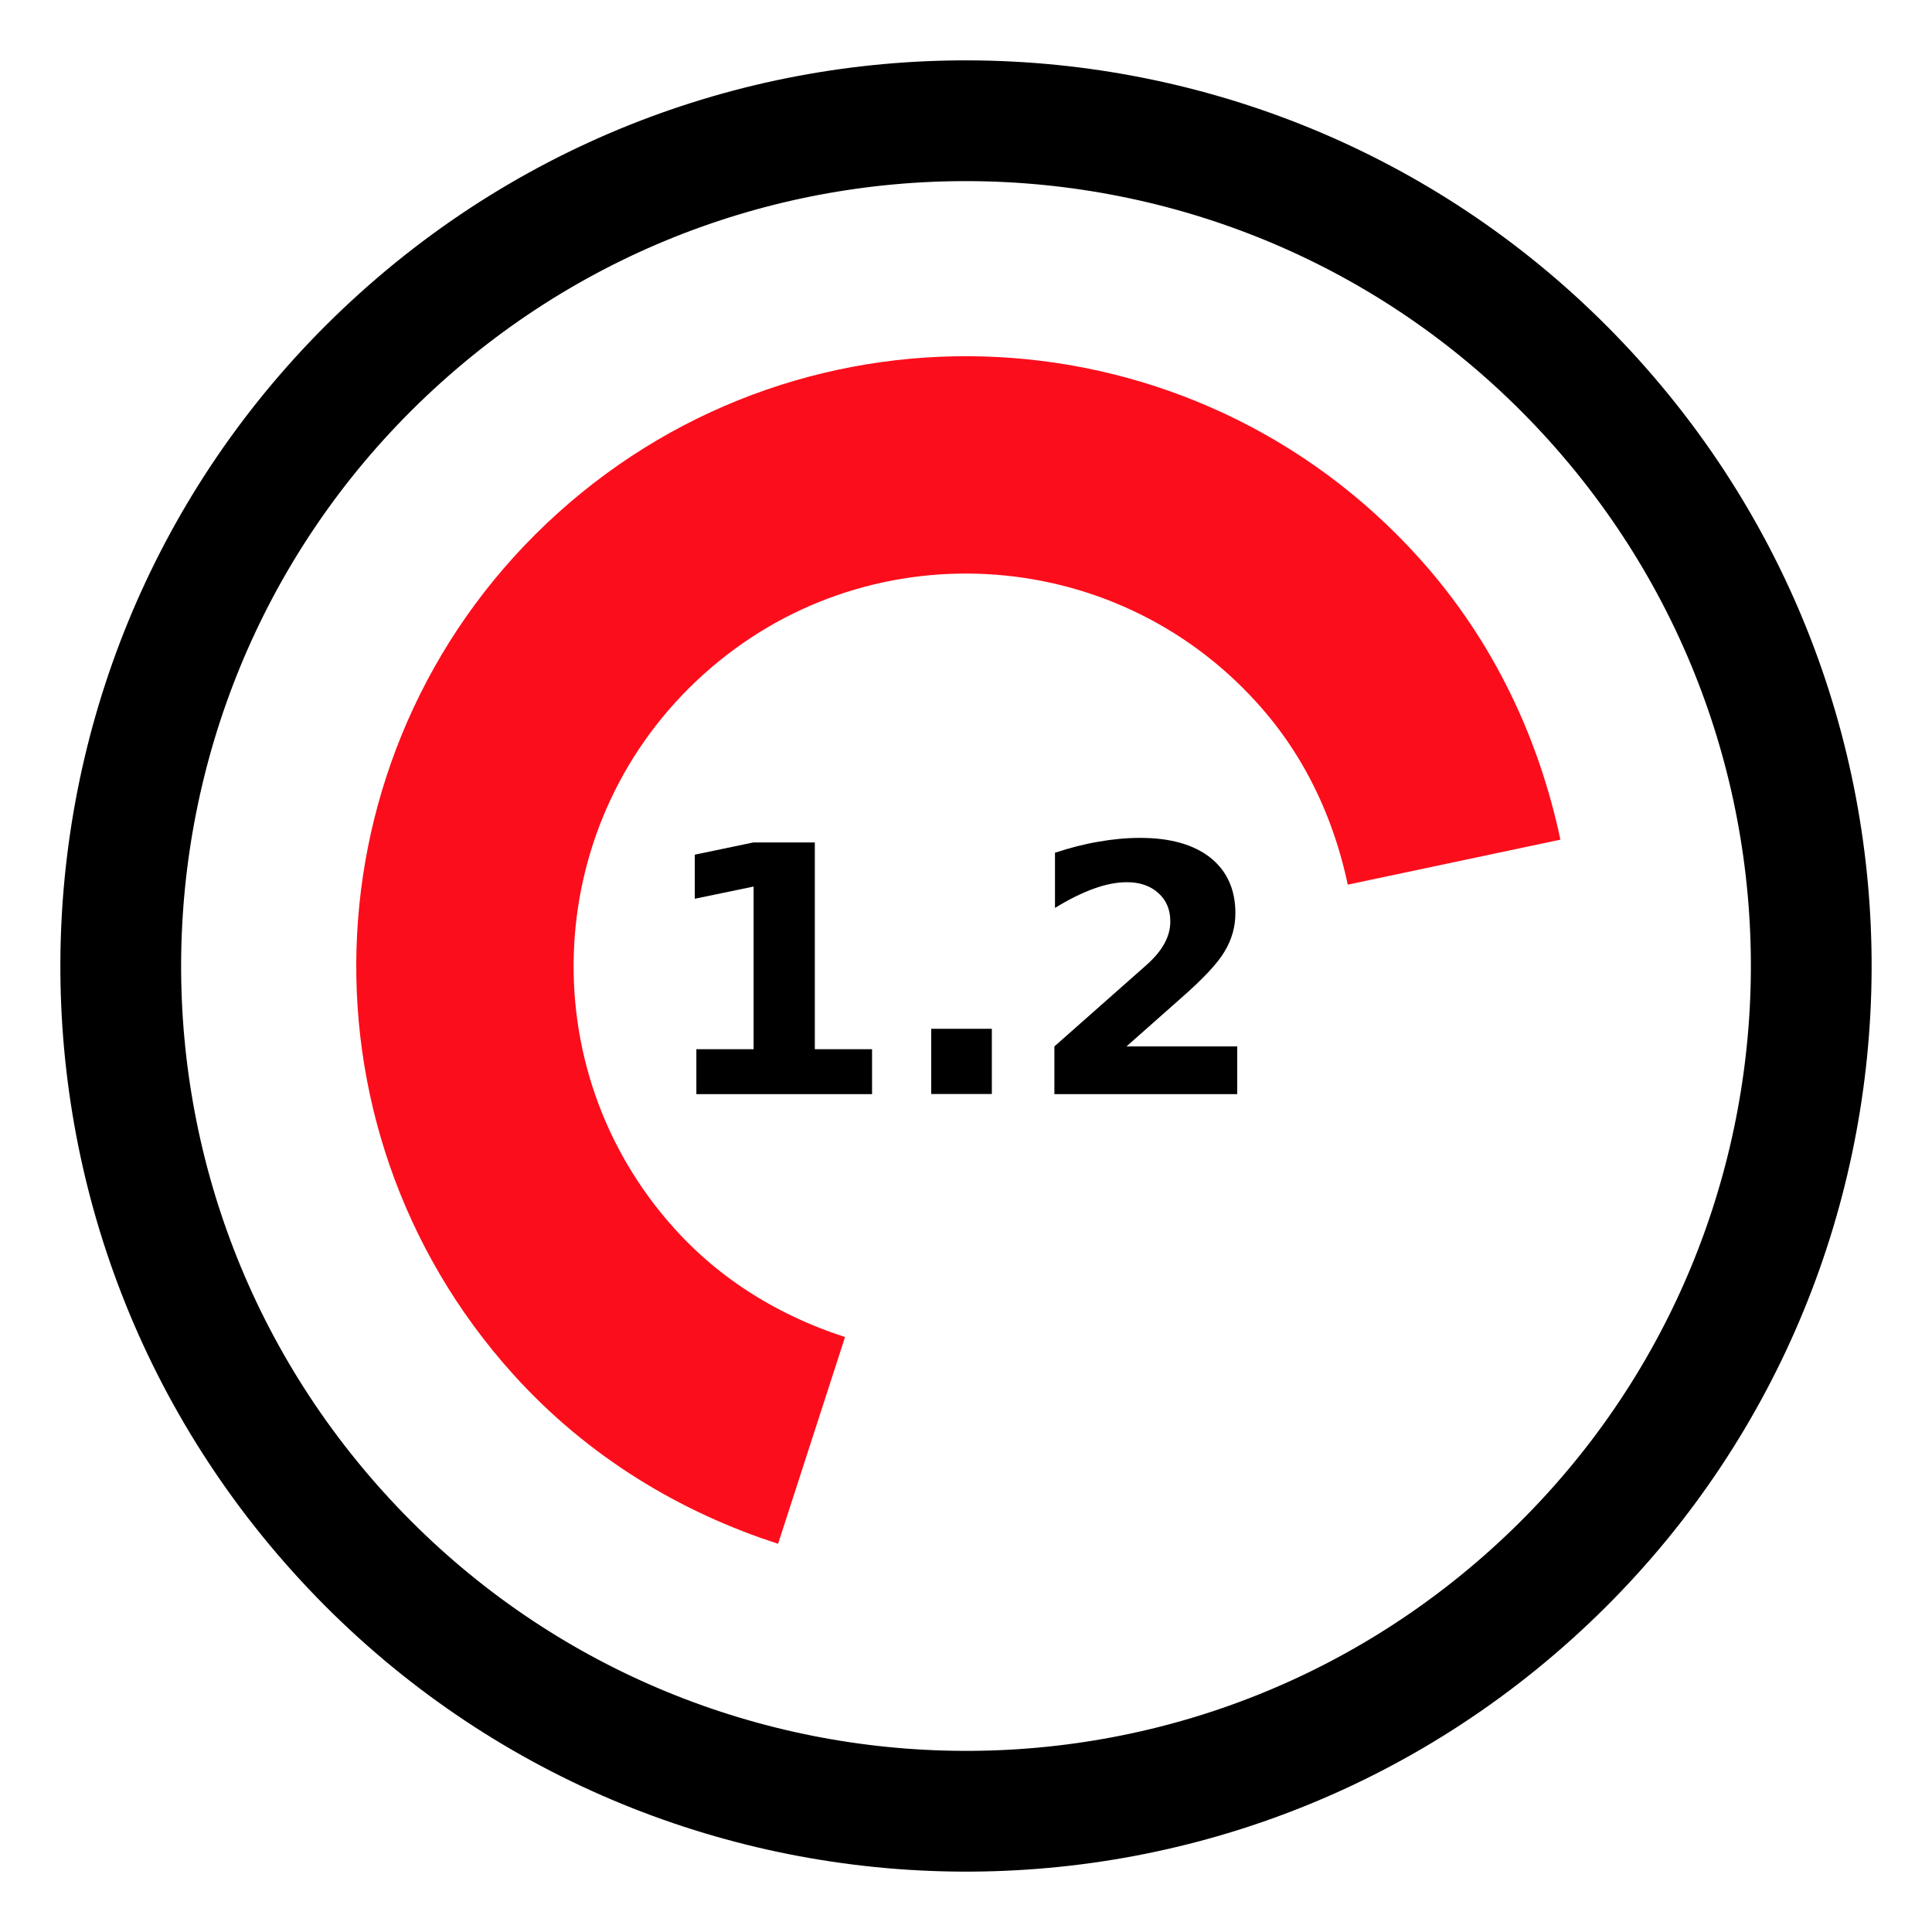
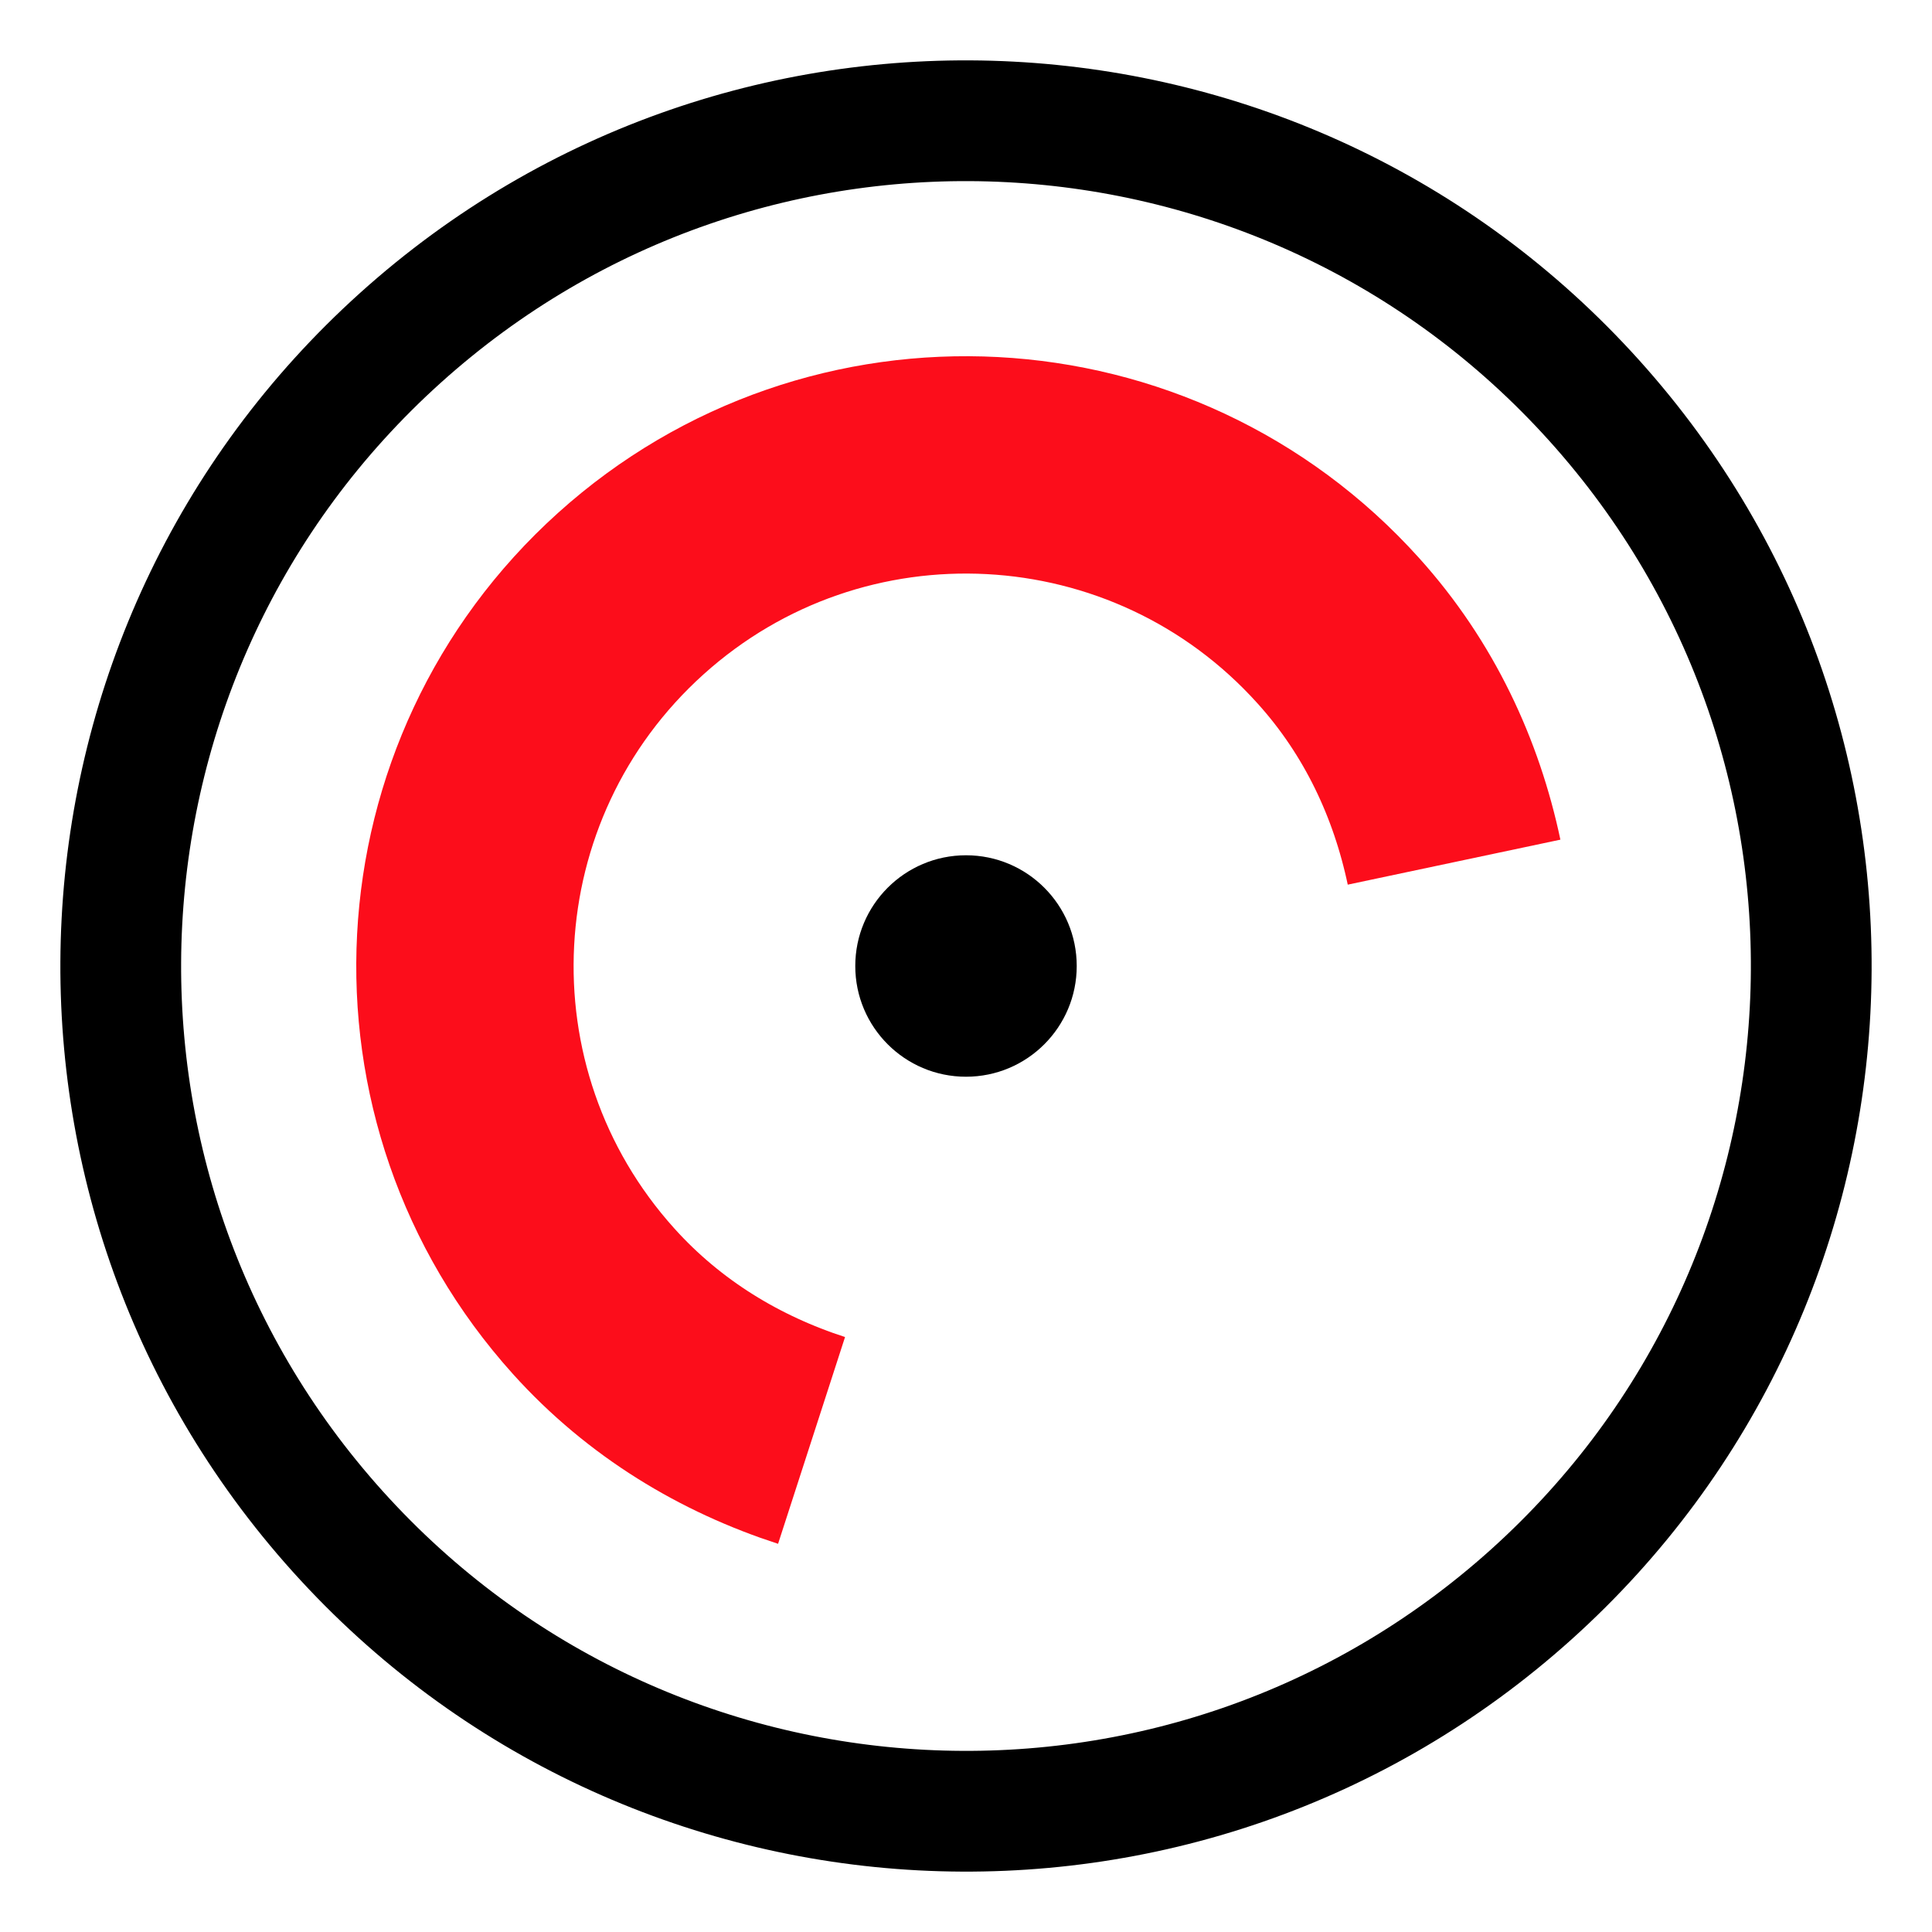
<svg xmlns="http://www.w3.org/2000/svg" version="1.1" id="Layer_1" x="0px" y="0px" viewBox="0 0 16 16" style="enable-background:new 0 0 16 16;" xml:space="preserve">
  <style type="text/css">
	.st0{fill:none;stroke:#000000;stroke-linecap:round;stroke-linejoin:round;stroke-miterlimit:10;}
	.st1{fill:none;stroke:#FC0D1B;stroke-width:1.8;stroke-linejoin:round;stroke-miterlimit:10;}
</style>
  <g>
    <ellipse transform="matrix(0.7432941 -0.6689647 0.6689647 0.7432941 -3.298071 7.405365)" class="st0" cx="8" cy="8" rx="7" ry="7" />
    <path class="st1" d="M12.042,7.14c-0.146-0.69-0.452-1.355-0.958-1.916   C9.551,3.52,6.927,3.382,5.224,4.916s-1.842,4.157-0.308,5.86   c0.506,0.562,1.135,0.936,1.805,1.153" />
-     <g>
-       <path d="M5.767,8.689h0.474V7.342L5.754,7.443V7.078l0.484-0.101h0.51v1.712    h0.474v0.372H5.767V8.689z" />
-       <path d="M7.712,8.52h0.502v0.54h-0.502V8.52z" />
-       <path d="M9.329,8.666h0.917v0.395h-1.514V8.666l0.76-0.672    c0.069-0.061,0.119-0.121,0.151-0.18c0.032-0.058,0.049-0.119,0.049-0.182    c0-0.098-0.032-0.176-0.099-0.236C9.527,7.336,9.44,7.306,9.332,7.306    c-0.083,0-0.176,0.018-0.275,0.054C8.957,7.396,8.851,7.449,8.737,7.519V7.062    c0.121-0.04,0.24-0.071,0.358-0.091c0.118-0.021,0.234-0.032,0.347-0.032    c0.251,0,0.443,0.055,0.582,0.164c0.137,0.11,0.207,0.263,0.207,0.459    c0,0.114-0.03,0.219-0.089,0.317c-0.057,0.098-0.181,0.23-0.369,0.394    L9.329,8.666z" />
-     </g>
  </g>
+   <circle cx="8" cy="8" r="0.917" />
</svg>
